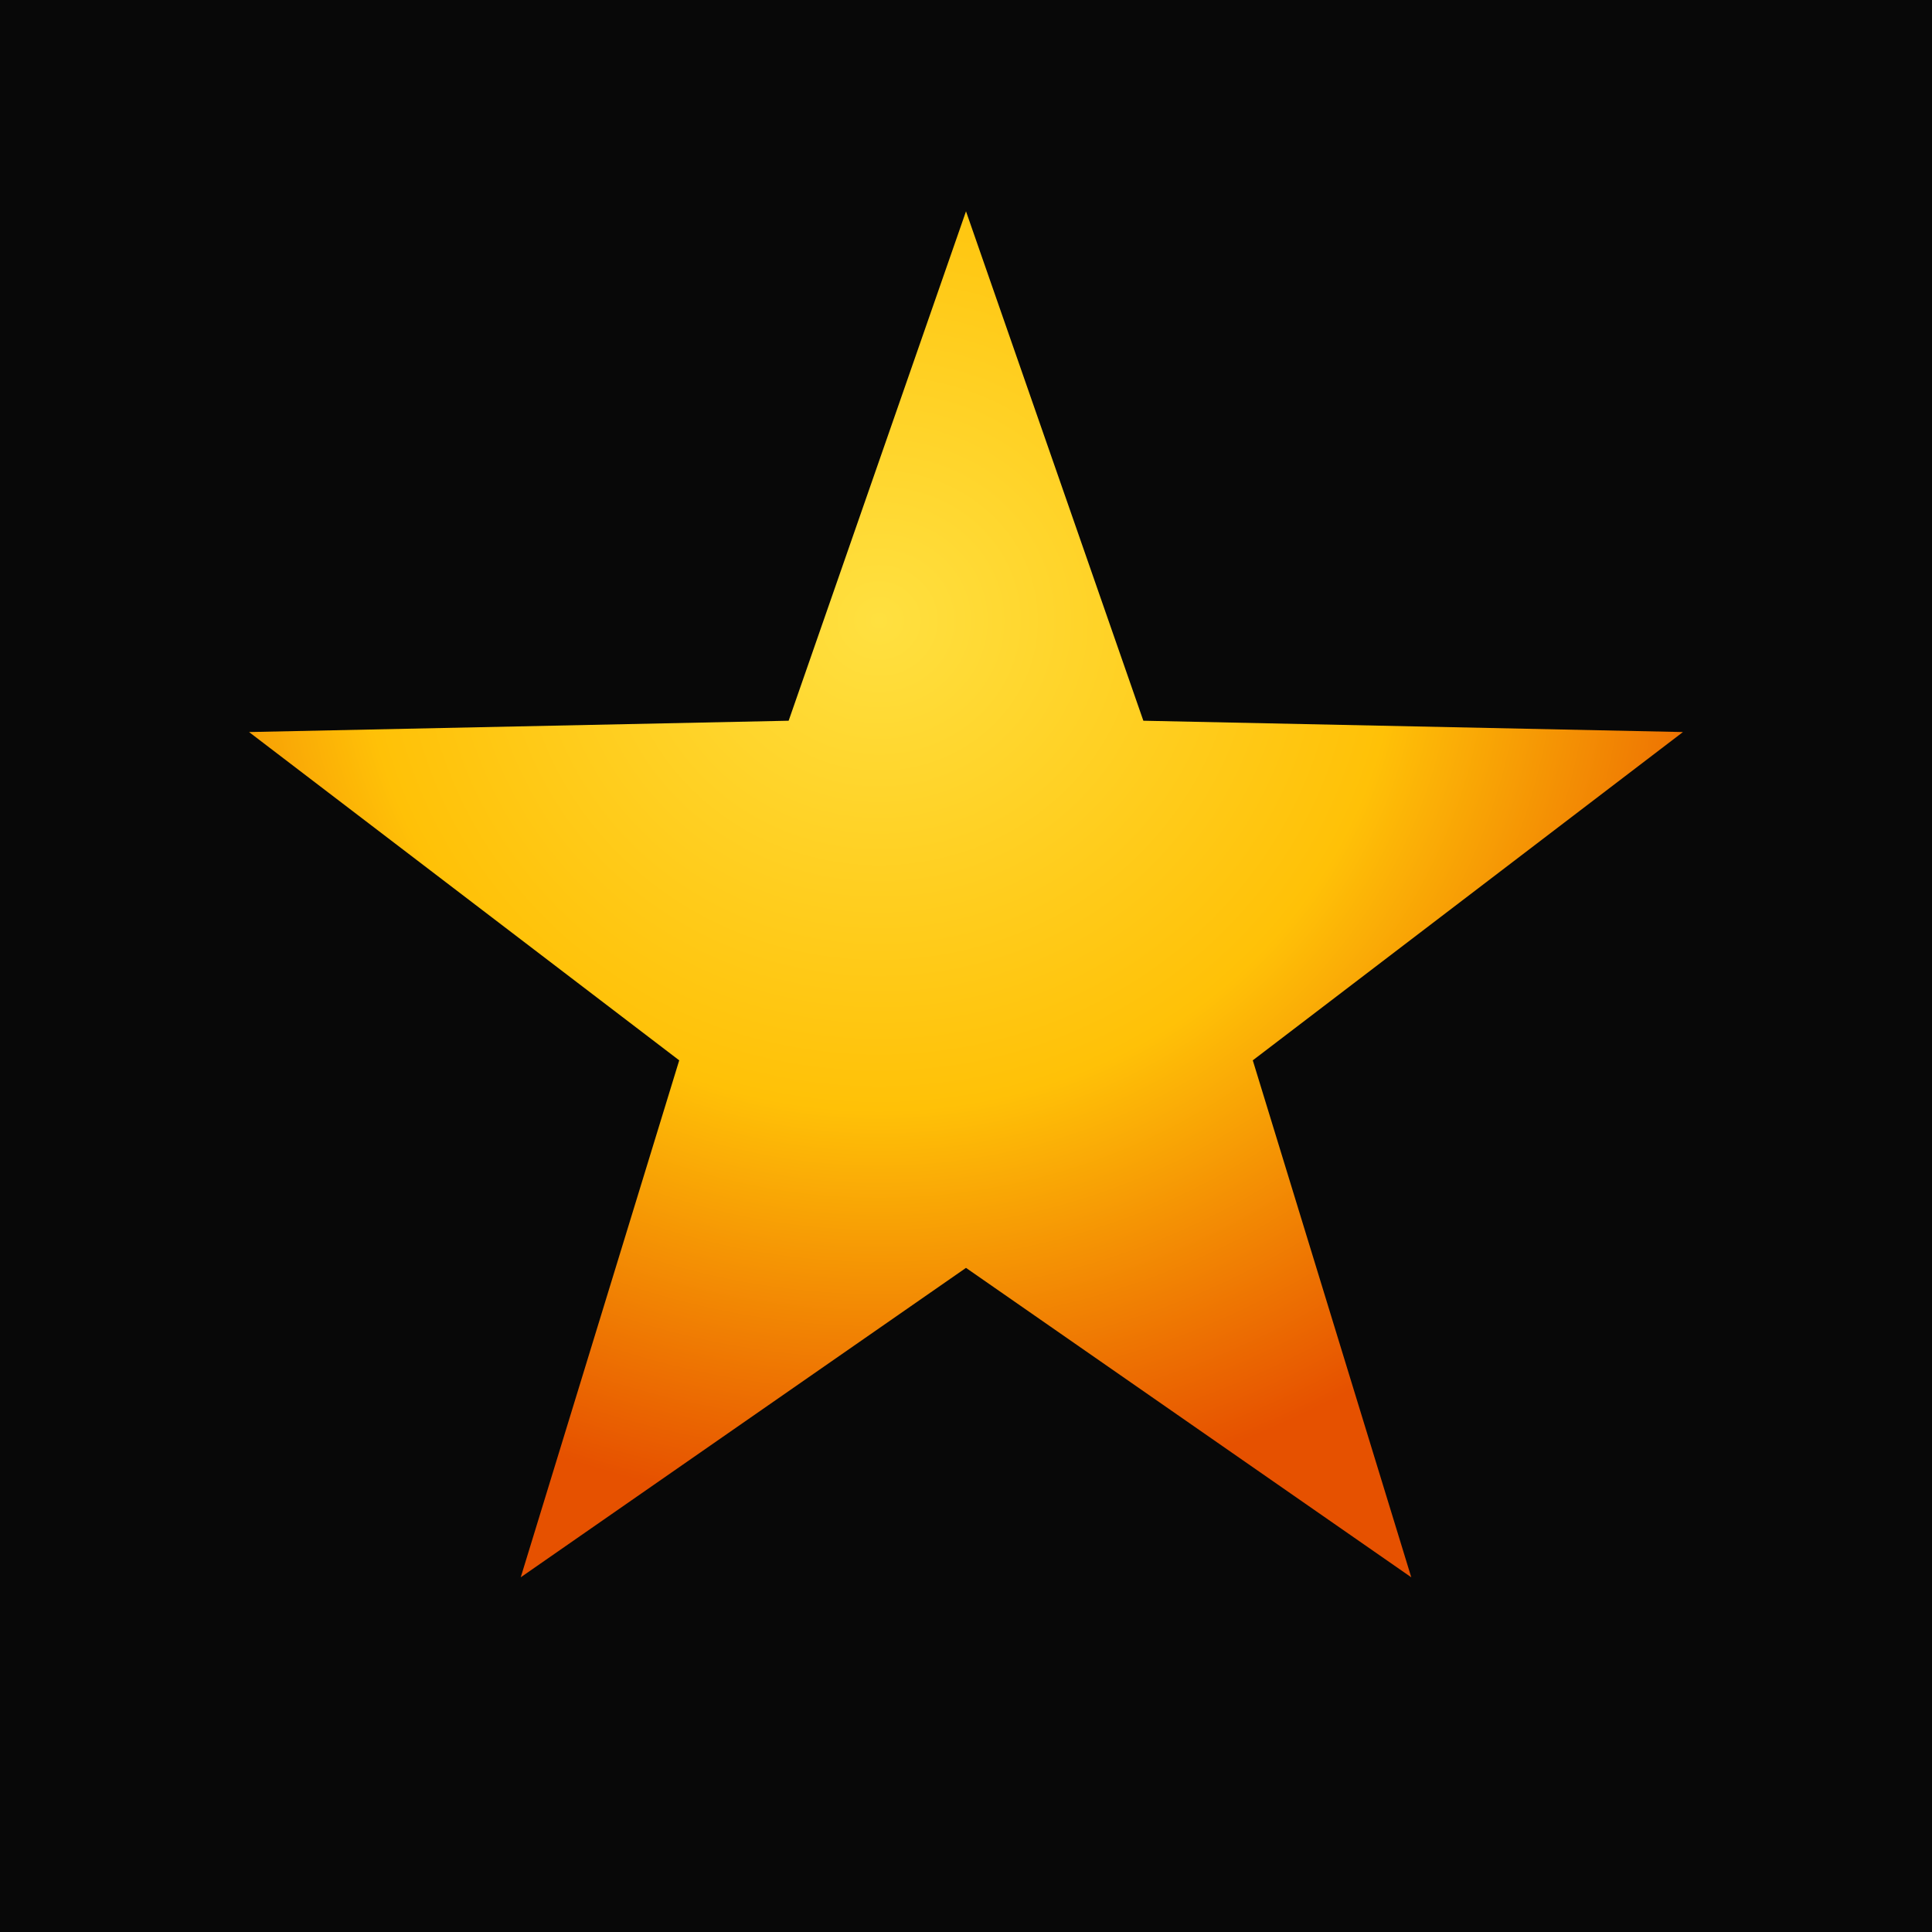
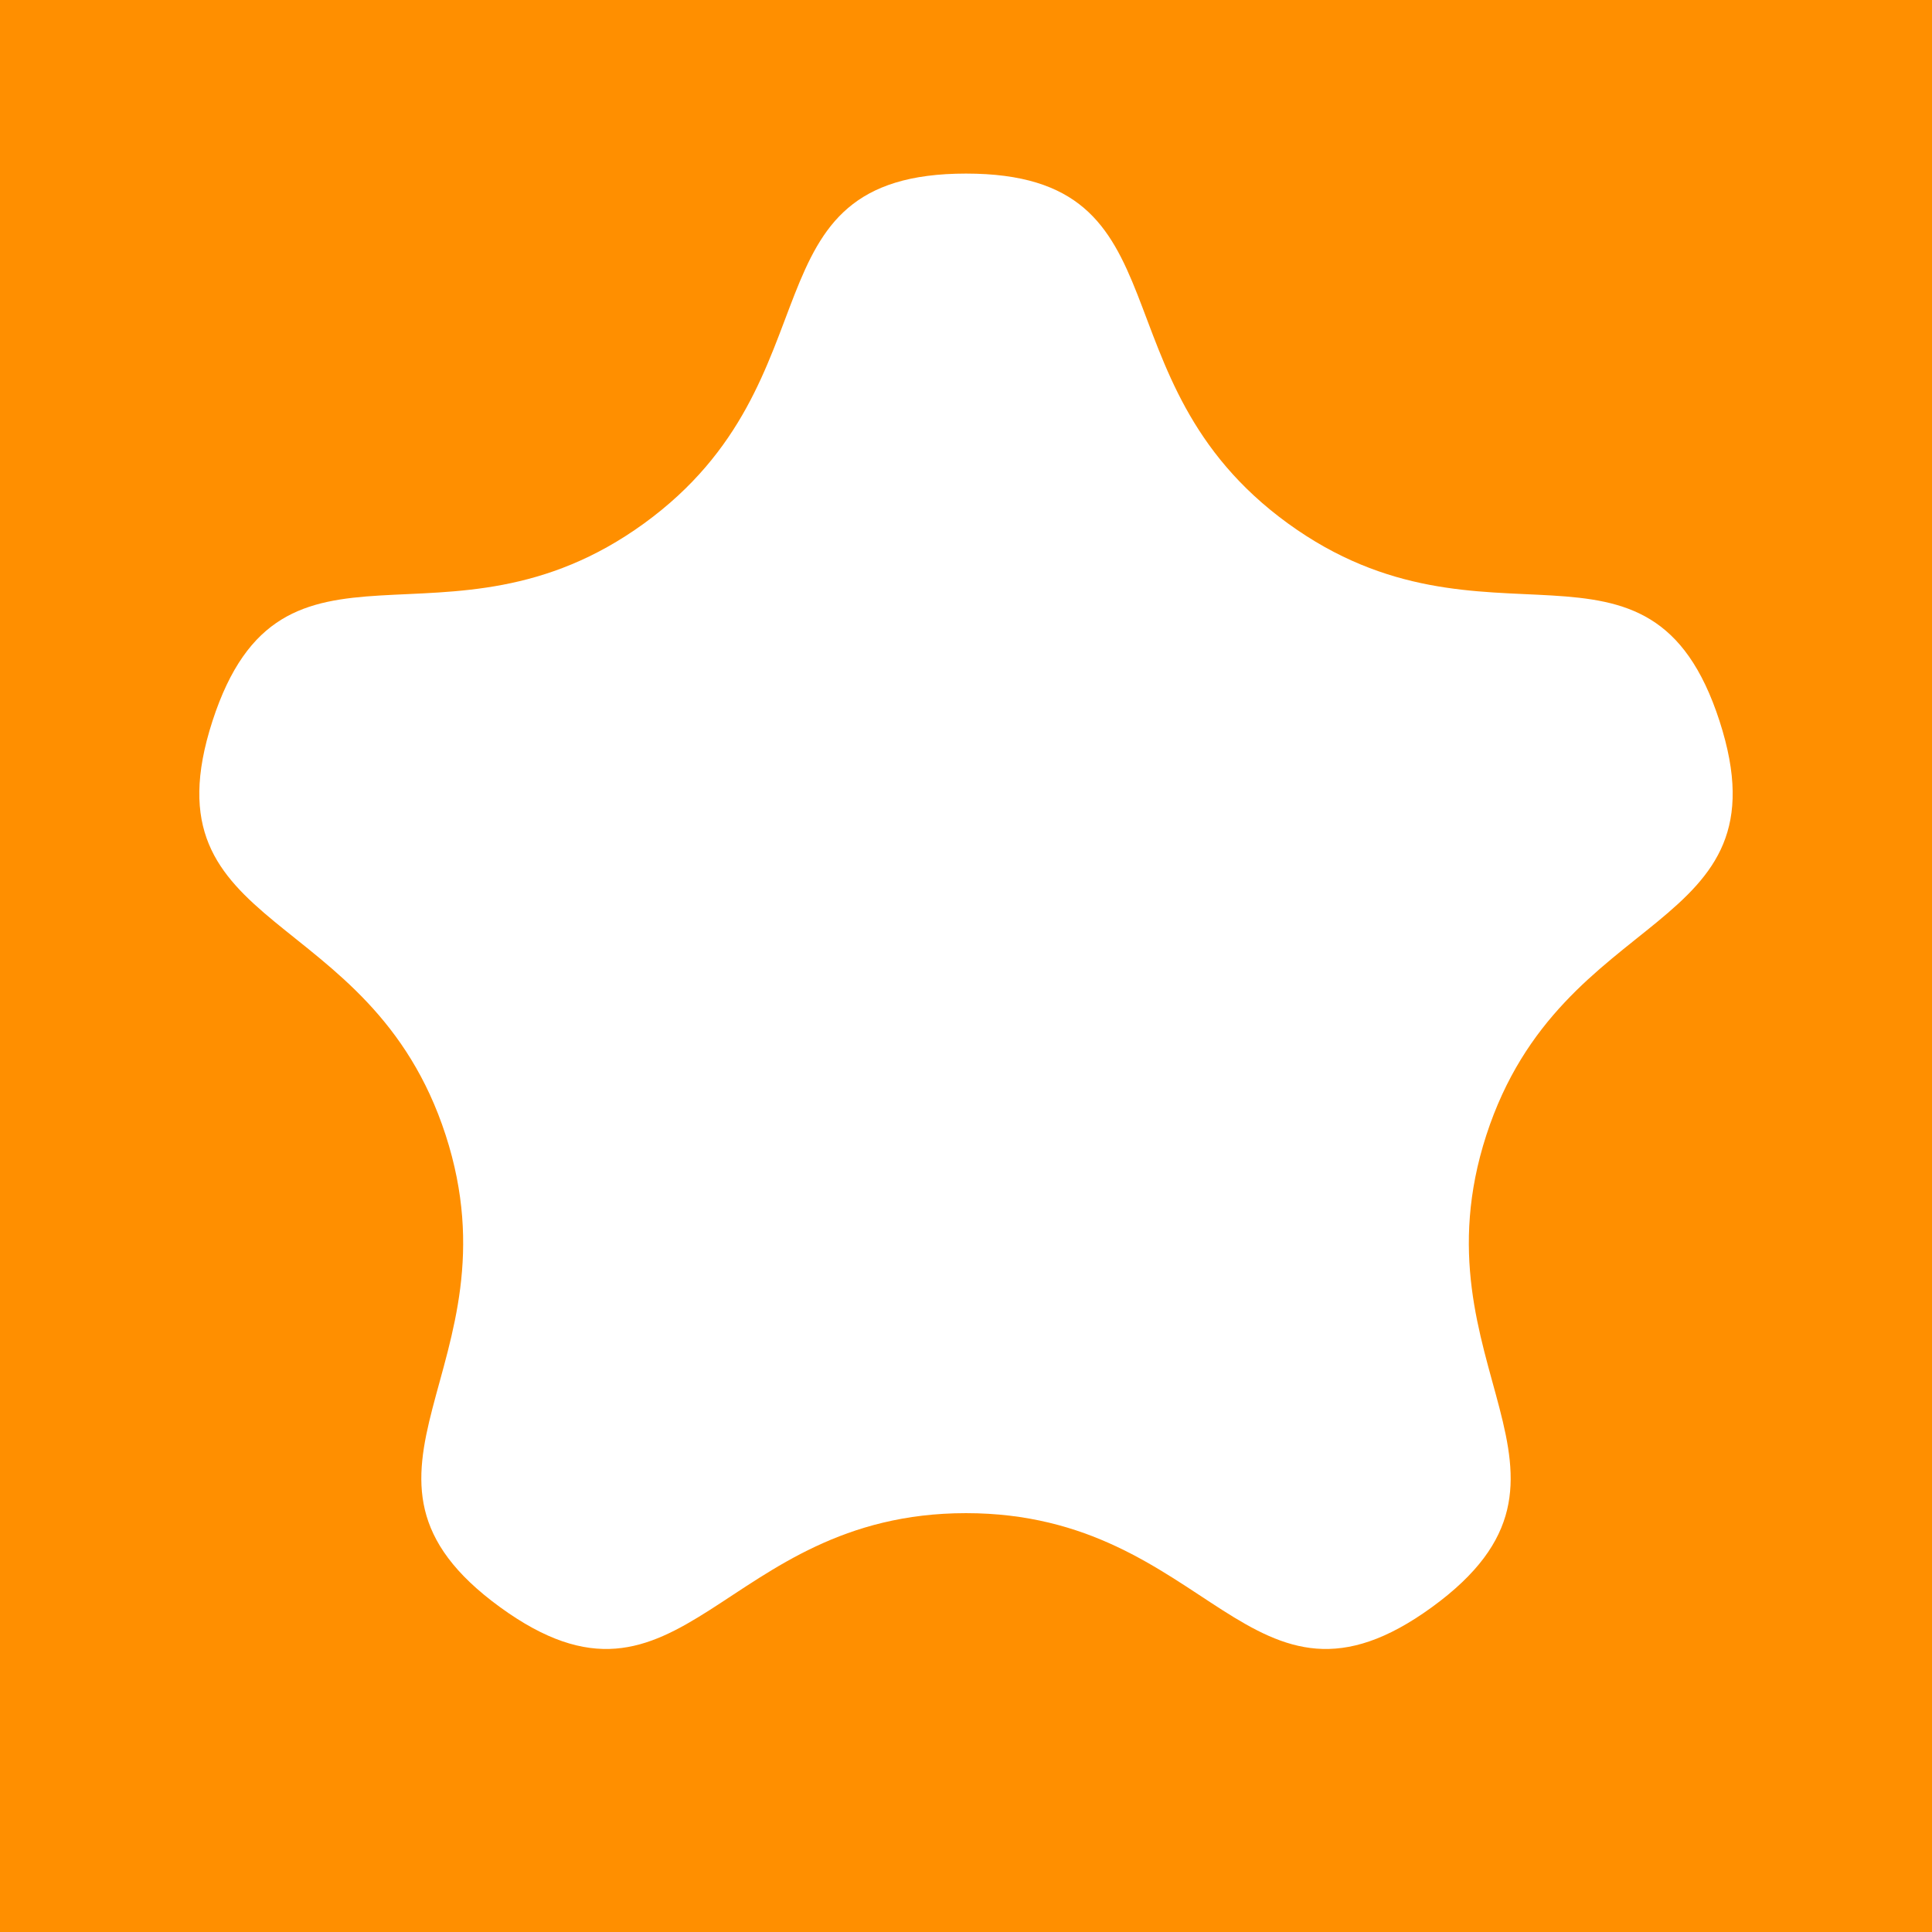
<svg xmlns="http://www.w3.org/2000/svg" viewBox="0 0 512 512">
-   <defs>
-     <radialGradient id="g" cx="44%" cy="30%" r="65%">
-       <stop offset="0%" stop-color="#FFE040" />
-       <stop offset="55%" stop-color="#FFC107" />
-       <stop offset="100%" stop-color="#E65100" />
-     </radialGradient>
-   </defs>
-   <rect width="512" height="512" fill="#080808" />
-   <path fill="url(#g)" d="M256,56 L303,191 L446,194 L332,281 L374,418 L256,336 L138,418 L180,281 L66,194 L209,191 Z" />
+   <rect width="512" height="512" fill="#FF8F00" />
+   <path fill="#FFFFFF" d="M256,46        C316,46 288.7,100.5 341.3,138.7        C393.9,176.9 437.2,134 455.7,191.1        C474.2,248.2 413.9,239.2 393.9,300.8        C373.9,362.4 428,390.6 379.5,425.9        C331,461.2 321,401 256,401        C191,401 181,461.2 132.5,425.9        C84,390.6 138.1,362.4 118.1,300.8        C98.1,239.2 37.8,248.2 56.3,191.1        C74.8,134 118.1,176.9 170.7,138.7        C223.3,100.5 196,46 256,46 Z" />
</svg>
